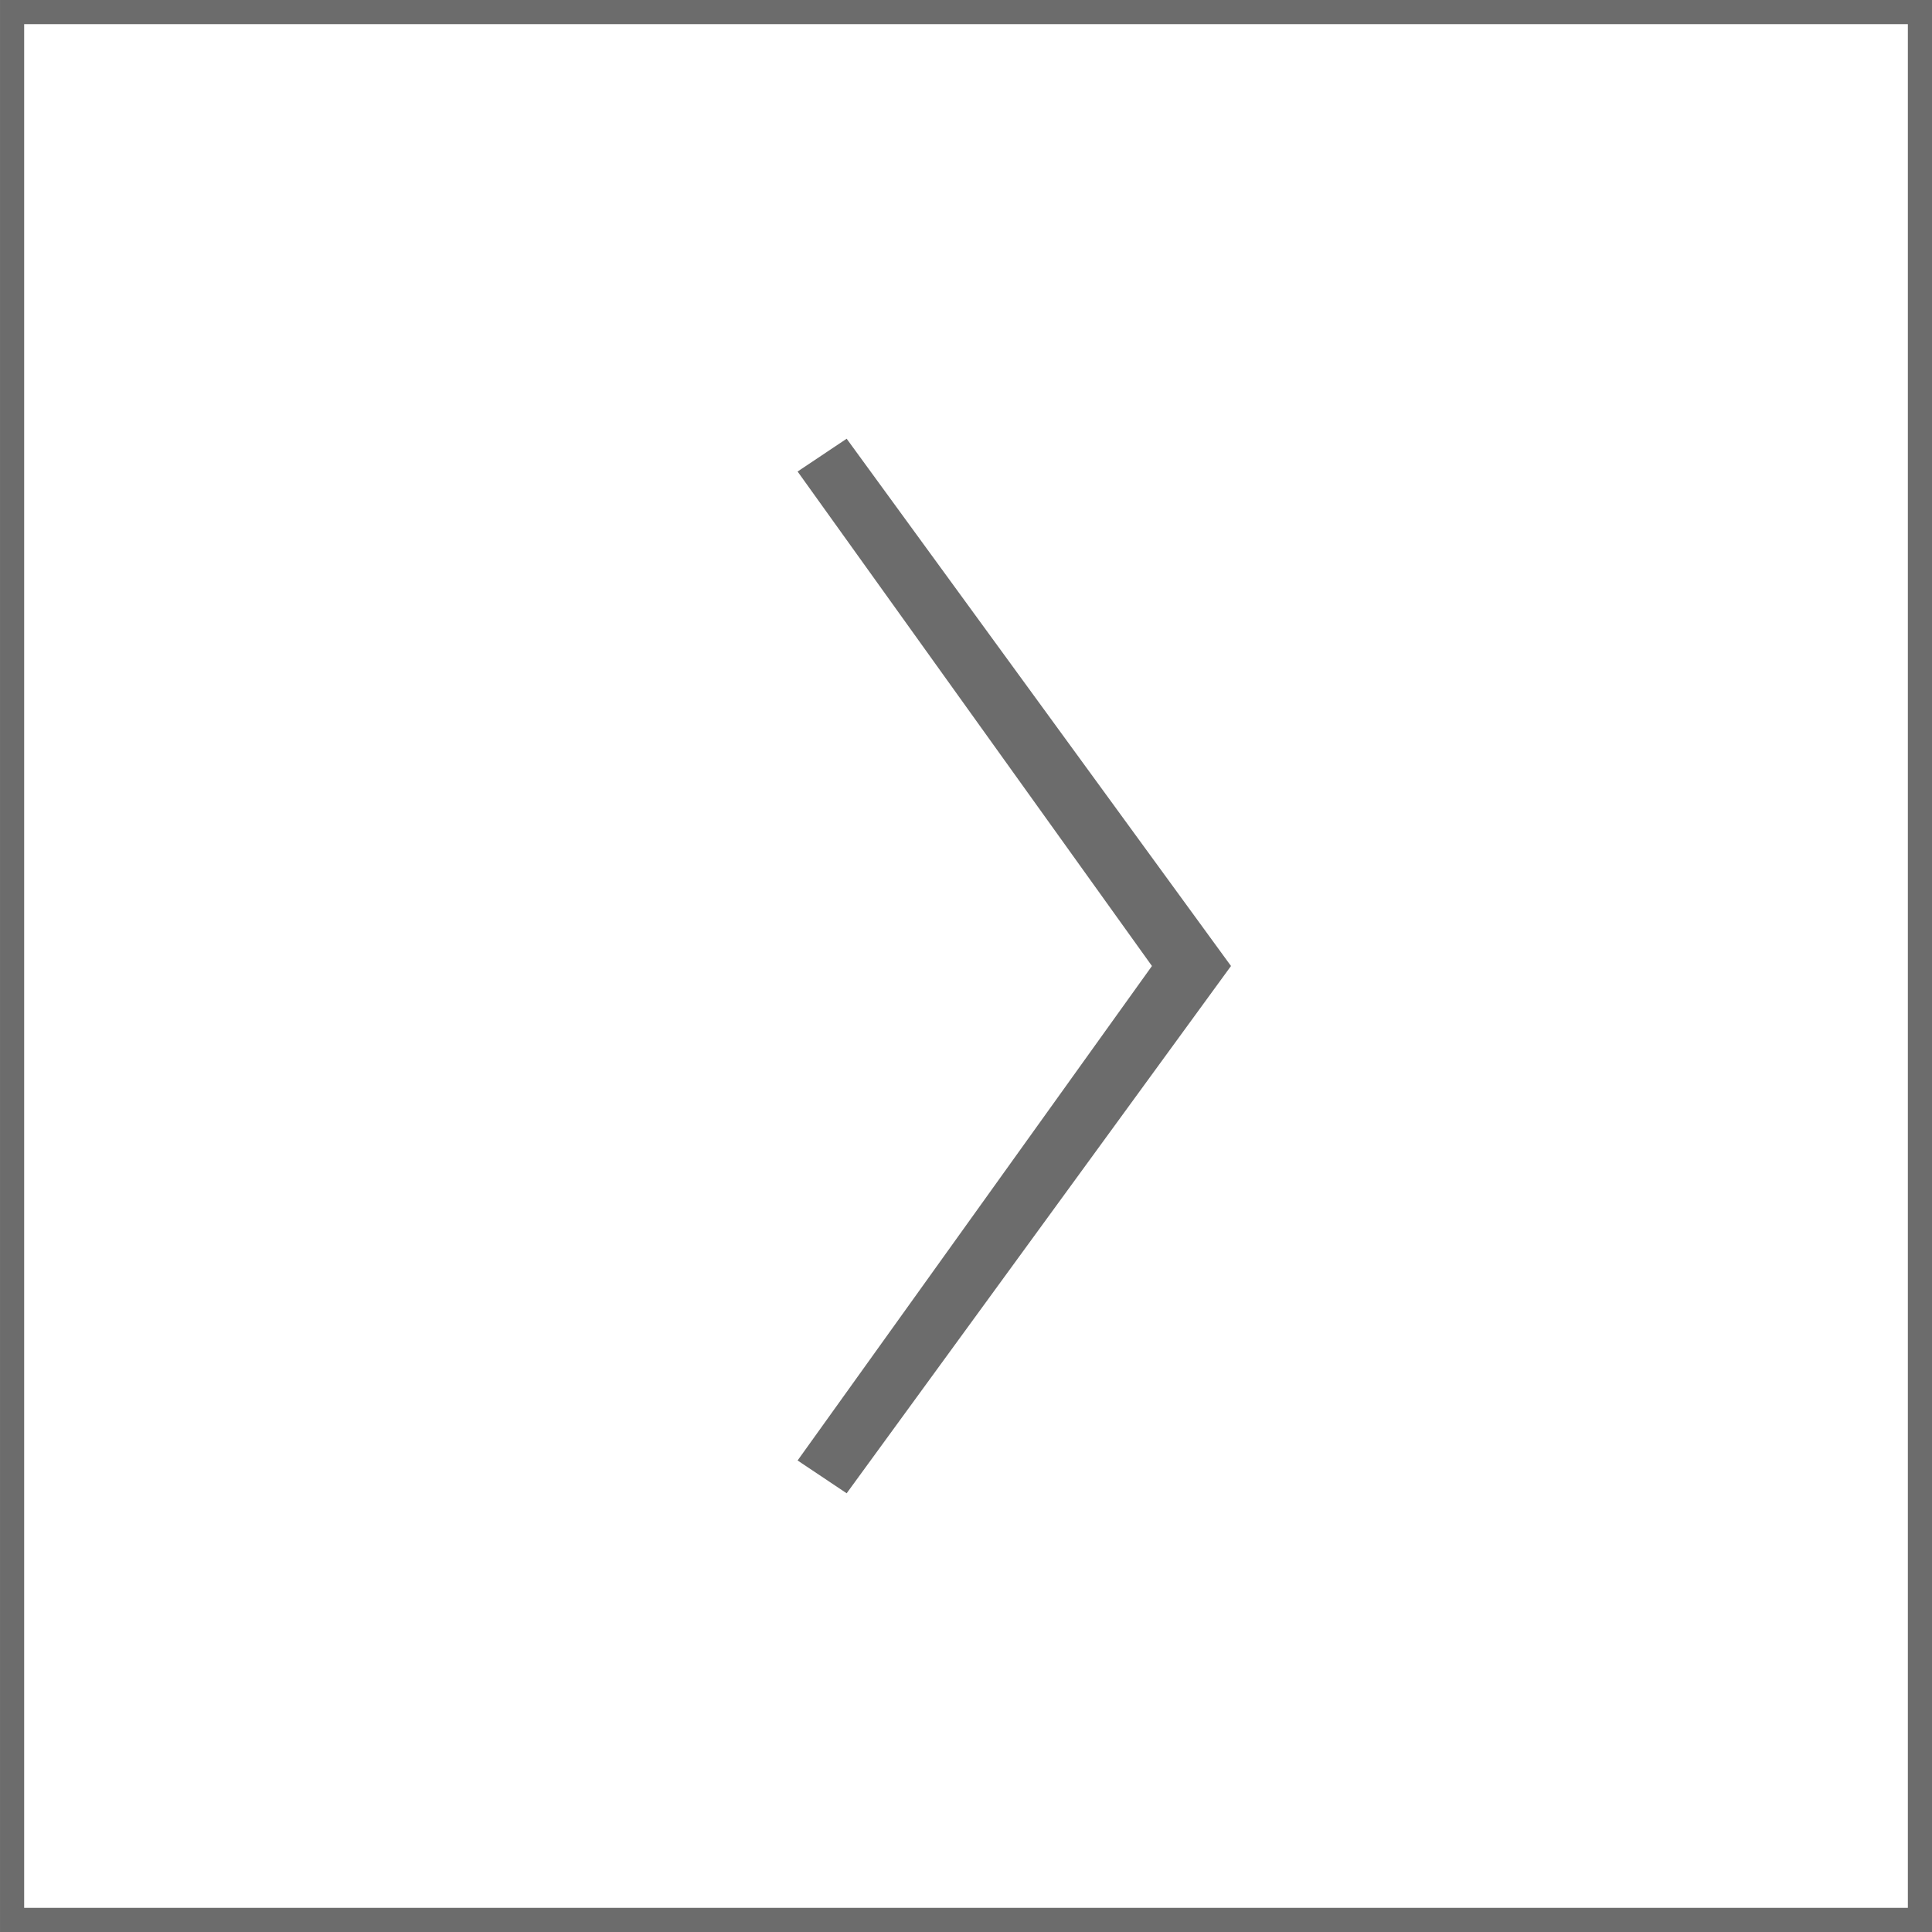
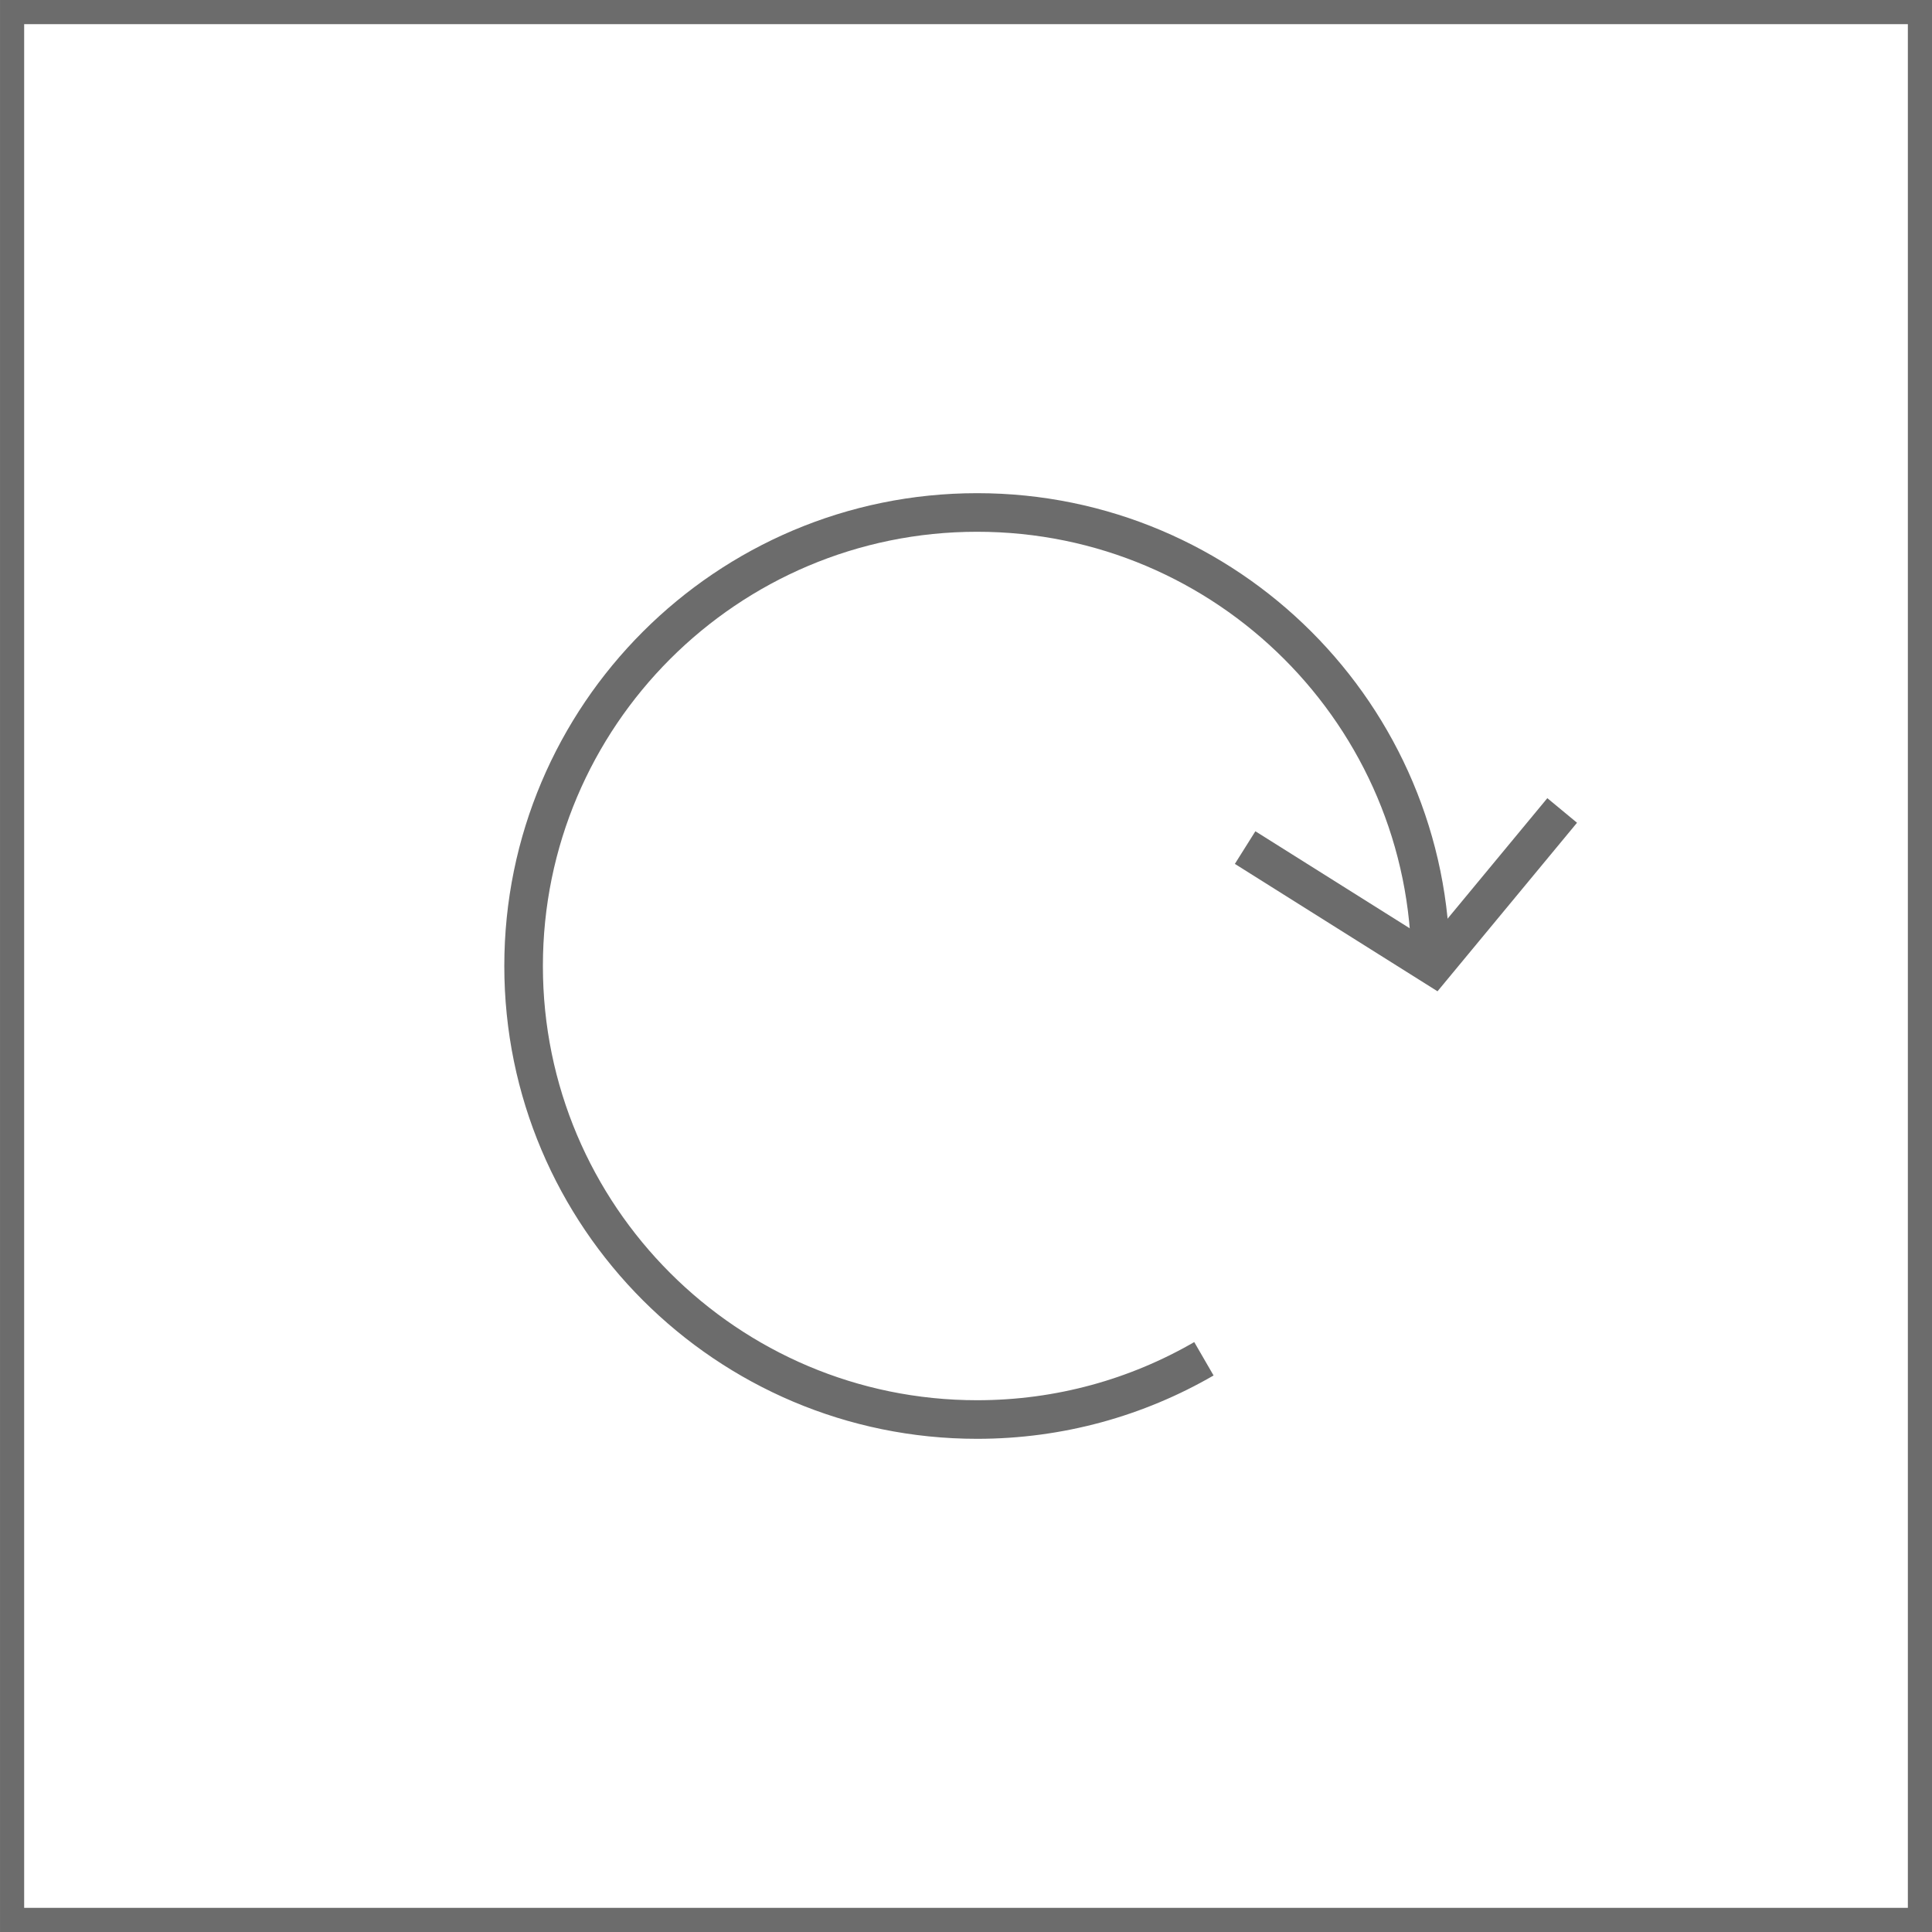
- <svg xmlns="http://www.w3.org/2000/svg" width="100%" height="100%" viewBox="0 0 80 80" version="1.1" xml:space="preserve" style="fill-rule:evenodd;clip-rule:evenodd;stroke-linejoin:round;stroke-miterlimit:2;">
-   <g transform="matrix(1,0,0,1,-106.863,-147.519)">
+ <svg xmlns="http://www.w3.org/2000/svg" width="100%" height="100%" viewBox="0 0 80 80" version="1.1" xml:space="preserve" style="fill-rule:evenodd;clip-rule:evenodd;stroke-miterlimit:1.5;">
+   <g transform="matrix(1,0,0,1,-106.863,-442.558)">
    <g id="Layer-1">
        </g>
    <g id="Layer-11">
        </g>
    <g id="Layer-12">
        </g>
    <g id="Layer-13">
        </g>
-     <g id="arrow-right" transform="matrix(1,0,0,1,-8.13657,147.519)">
+     <g id="arrow-right" transform="matrix(1,0,0,1,-8.13657,442.558)">
      <rect x="115" y="0" width="80" height="80" style="fill:none;" />
-       <g>
-         <g transform="matrix(1,0,0,1,115,-181.217)">
-           <path d="M80,181.217L0,181.217L0,261.217L80,261.217L80,181.217ZM79,182.217L79,260.217C79,260.217 1,260.217 1,260.217C1,260.217 1,182.217 1,182.217L79,182.217Z" style="fill:rgb(108,108,108);" />
+       <g transform="matrix(1,0,0,1,115,-181.217)">
+         <path d="M80,181.217L0,181.217L0,261.217L80,261.217L80,181.217ZM79,182.217L79,260.217C79,260.217 1,260.217 1,260.217C1,260.217 1,182.217 1,182.217L79,182.217Z" style="fill:rgb(108,108,108);" />
+       </g>
+       <g transform="matrix(0.797369,0,0,0.797369,33.1703,5.39623)">
+         <g transform="matrix(-1.19062,-0.0422558,-0.0422558,1.19062,348.929,-530.068)">
+           <path d="M121.728,479.189L127.095,486.162L135.482,481.296" style="fill:none;stroke:rgb(108,108,108);stroke-width:1.68px;" />
        </g>
-         <g transform="matrix(56.4344,0,0,48.5195,142.383,57.9522)">
-           <path d="M0.1,-0.792L0.136,-0.82L0.418,-0.37L0.136,0.08L0.1,0.052L0.36,-0.37L0.1,-0.792Z" style="fill:rgb(108,108,108);fill-rule:nonzero;" />
+         <g transform="matrix(-5.11314e-17,-0.835039,-0.835039,5.11314e-17,556.322,166.034)">
+           <path d="M146.863,454.353C162.43,454.353 175.068,466.991 175.068,482.558C175.068,498.124 162.43,510.763 146.863,510.763C131.297,510.763 118.659,498.124 118.659,482.558C118.659,477.422 120.034,472.606 122.437,468.455" style="fill:none;stroke:rgb(108,108,108);stroke-width:2.4px;" />
        </g>
      </g>
    </g>
  </g>
</svg>
